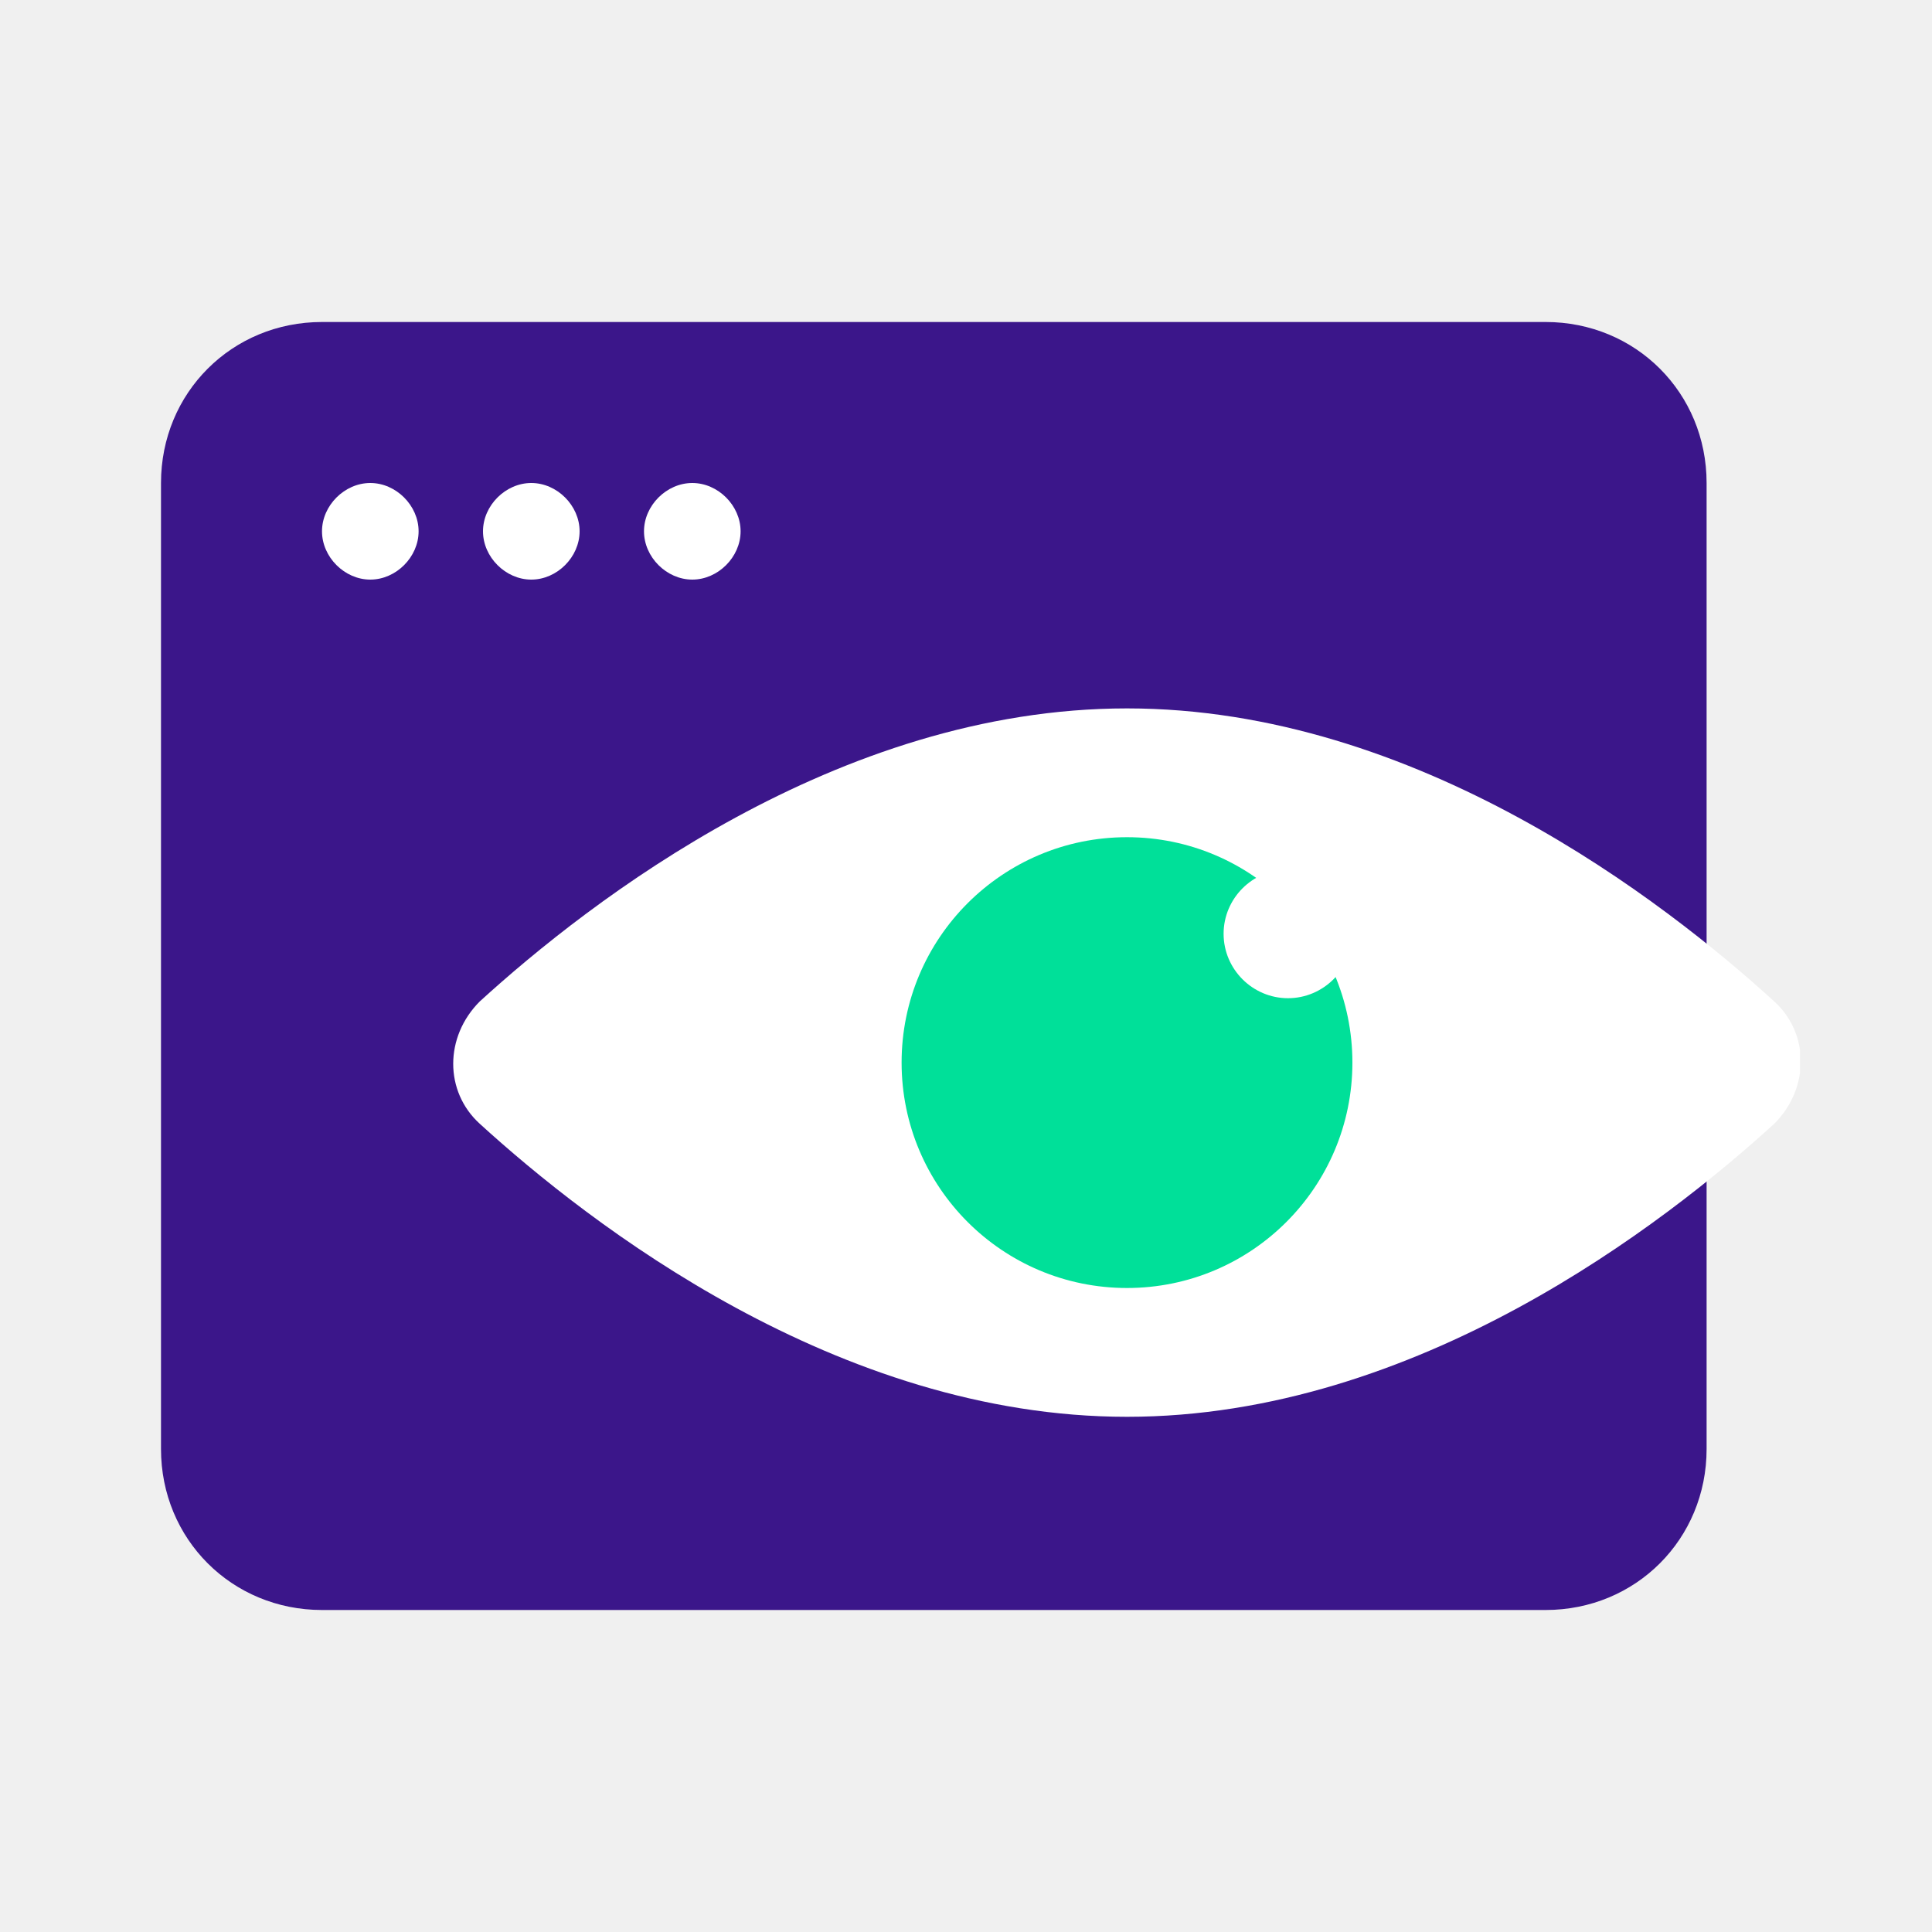
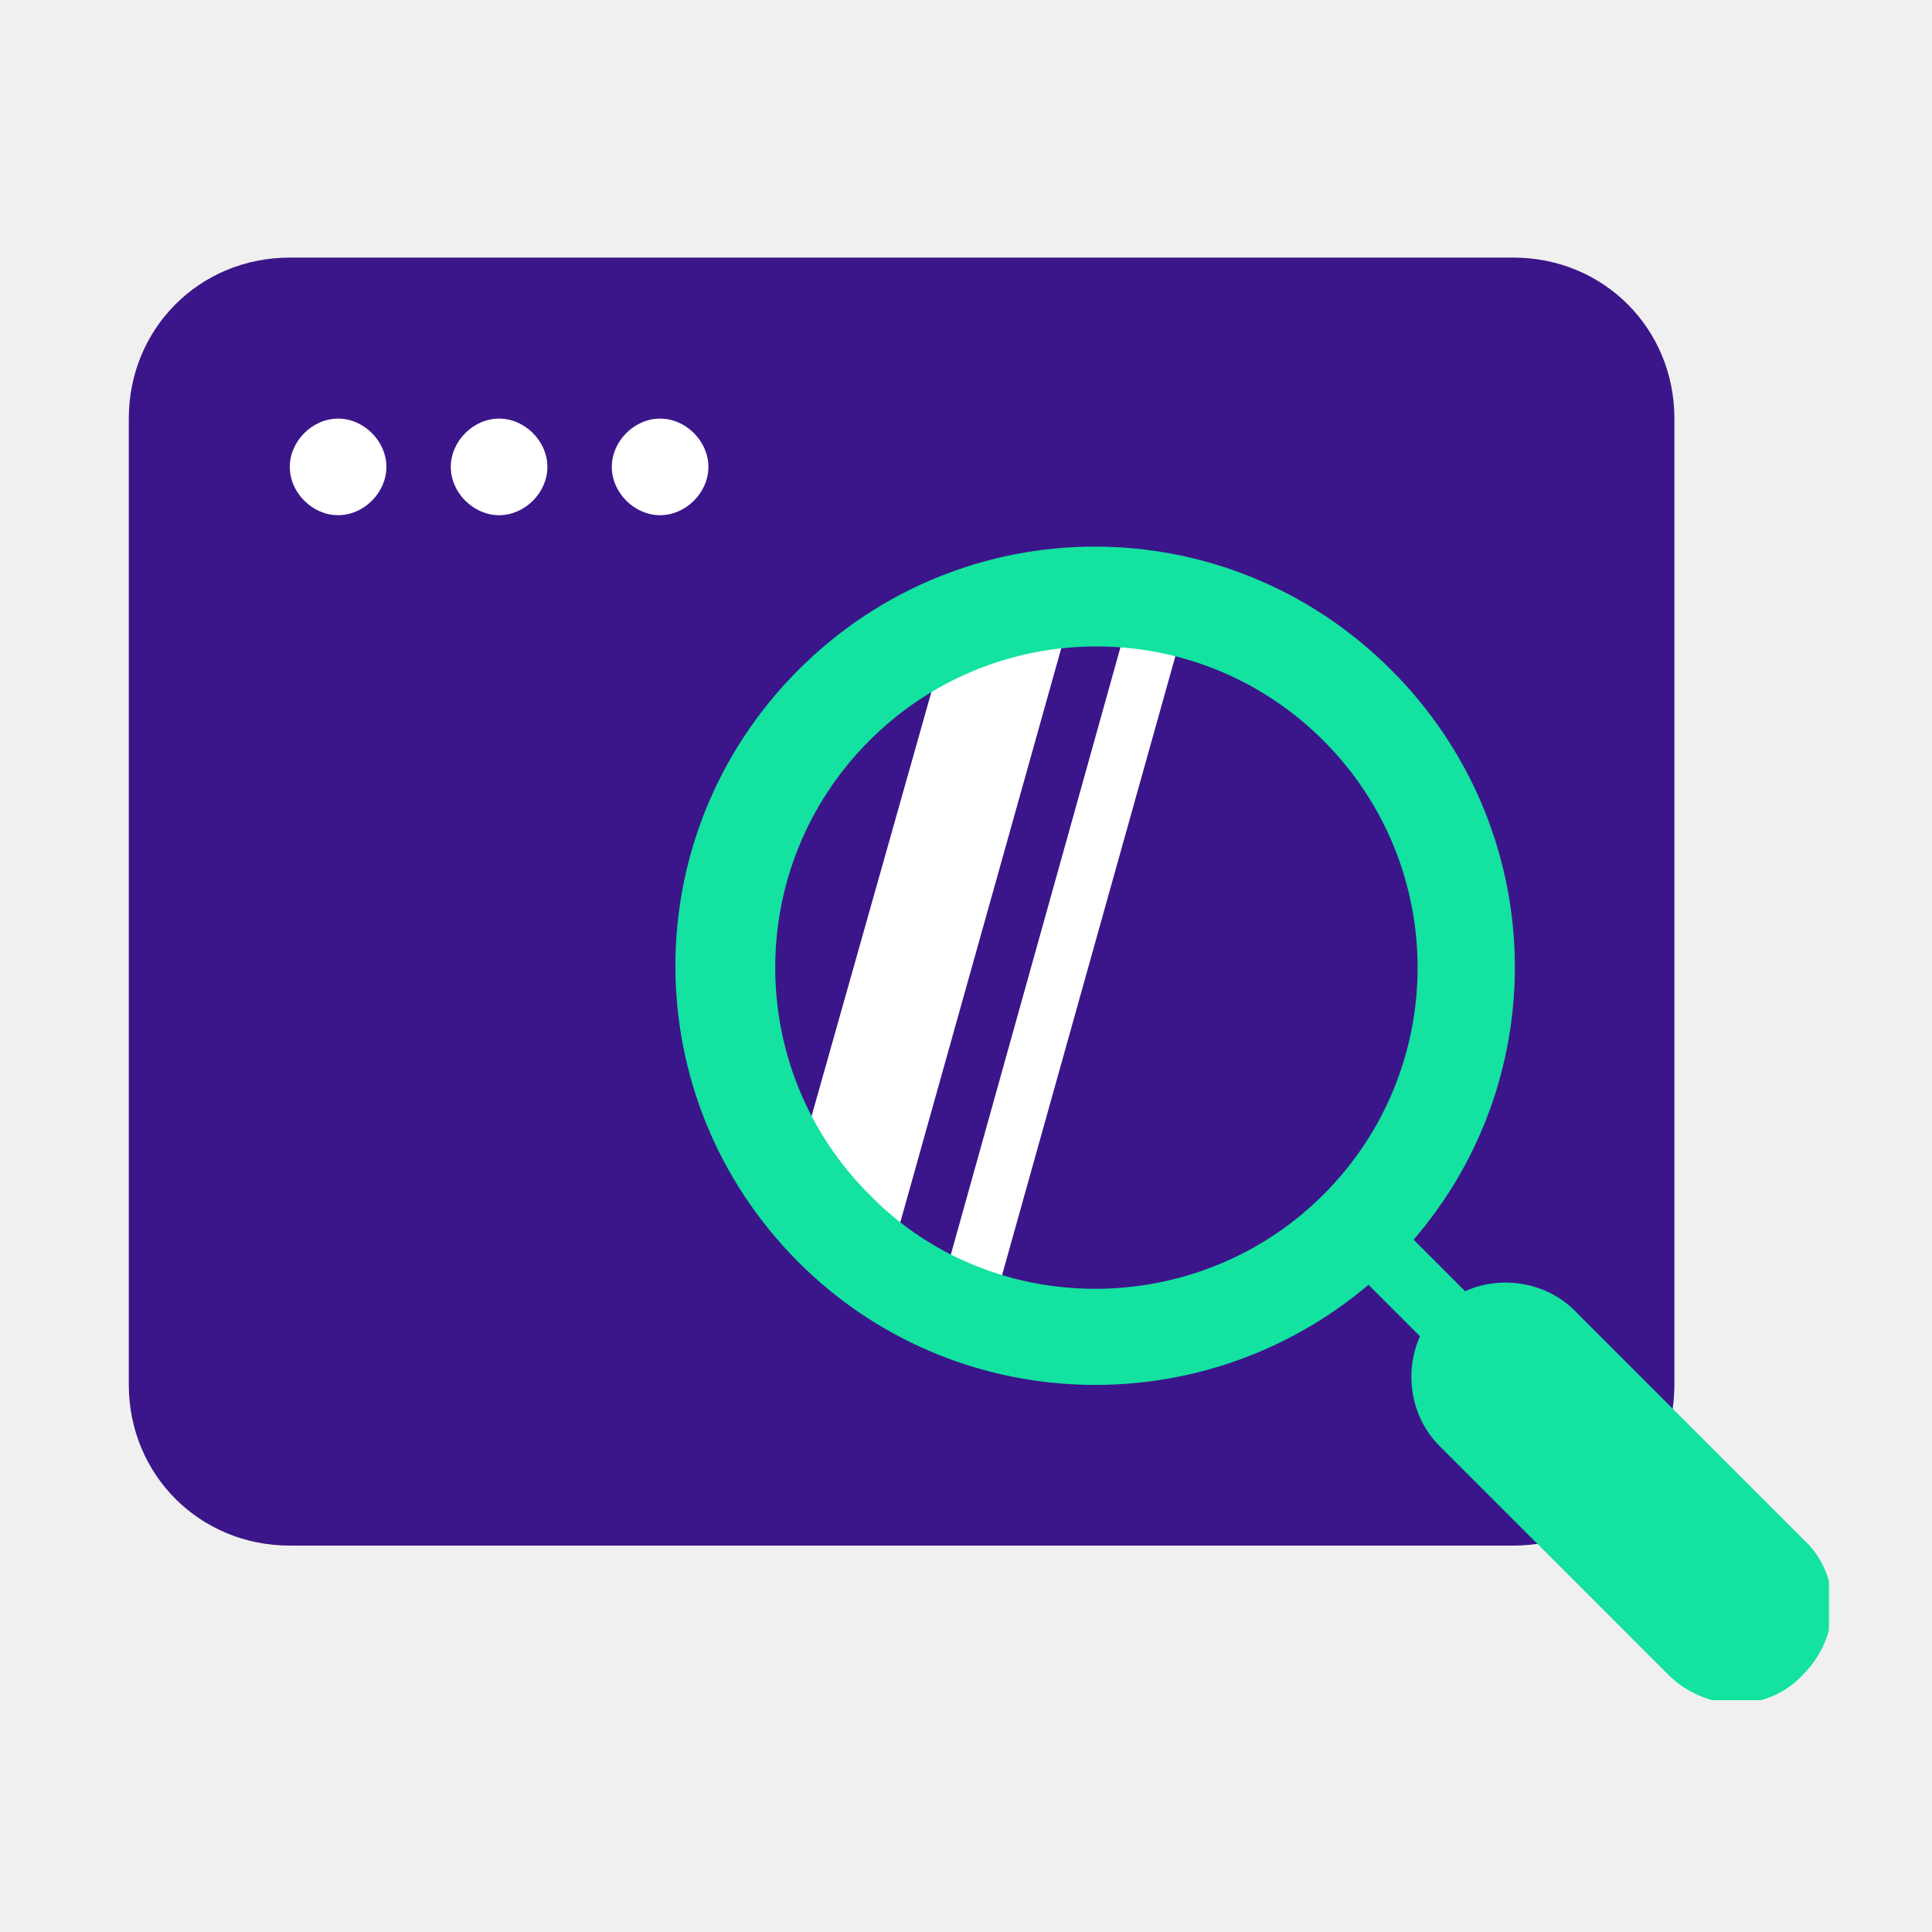
<svg xmlns="http://www.w3.org/2000/svg" width="60" height="60" viewBox="0 0 60 60" fill="none">
  <g clip-path="url(#clip0)">
-     <path d="M10 10H48C50.8 10 53 12.2 53 15V45C53 47.8 50.8 50 48 50H10C7.2 50 5 47.8 5 45V15C5 12.2 7.2 10 10 10Z" fill="#3B168A" />
-     <path d="M11.5 18C12.3 18 13 17.3 13 16.5C13 15.7 12.3 15 11.5 15C10.7 15 10 15.7 10 16.5C10 17.3 10.7 18 11.5 18Z" fill="white" />
-     <path d="M16.5 18C17.3 18 18 17.3 18 16.5C18 15.7 17.3 15 16.5 15C15.7 15 15 15.7 15 16.5C15 17.3 15.7 18 16.5 18Z" fill="white" />
-     <path d="M21.5 18C22.3 18 23 17.3 23 16.5C23 15.7 22.3 15 21.5 15C20.7 15 20 15.7 20 16.5C20 17.3 20.7 18 21.5 18Z" fill="white" />
-     <path d="M55.1 31.1C56.2 32.1 56.2 33.8 55.1 34.9C51.7 38 44 44 35 44C26 44 18.3 38 14.9 34.9C13.8 33.9 13.8 32.2 14.9 31.1C18.3 28 26 22 35 22C44 22 51.7 28 55.1 31.1Z" fill="white" />
-     <path d="M35 40C38.866 40 42 36.866 42 33C42 29.134 38.866 26 35 26C31.134 26 28 29.134 28 33C28 36.866 31.134 40 35 40Z" fill="#00E099" />
-     <path d="M40 31C41.1 31 42 30.1 42 29C42 27.9 41.1 27 40 27C38.9 27 38 27.9 38 29C38 30.1 38.9 31 40 31Z" fill="white" />
+     <path d="M9 8H47C49.8 8 52 10.2 52 13V43C52 45.8 49.8 48 47 48H9C6.2 48 4 45.8 4 43V13C4 10.2 6.2 8 9 8Z" fill="#3B168A" />
+     <path d="M10.5 16C11.3 16 12 15.3 12 14.5C12 13.7 11.3 13 10.5 13C9.7 13 9 13.7 9 14.5C9 15.3 9.7 16 10.5 16Z" fill="white" />
+     <path d="M15.5 16C16.3 16 17 15.3 17 14.5C17 13.7 16.3 13 15.5 13C14.7 13 14 13.7 14 14.5C14 15.3 14.7 16 15.5 16Z" fill="white" />
+     <path d="M20.5 16C21.3 16 22 15.3 22 14.5C22 13.7 21.3 13 20.5 13C19.7 13 19 13.7 19 14.5C19 15.3 19.7 16 20.5 16Z" fill="white" />
+     <path fill-rule="evenodd" clip-rule="evenodd" d="M29.6 19.1L24.6 36.8C25 37.3 25.3 37.7 25.8 38.2C26.3 38.7 26.9 39.2 27.5 39.6L33.5 18.2C32.2 18.3 30.9 18.6 29.6 19.1ZM35.3 18.3L29.1 40.5C29.6 40.8 30.2 41 30.7 41.1L37 18.6C36.4 18.4 35.9 18.3 35.3 18.3Z" fill="white" />
+     <path fill-rule="evenodd" clip-rule="evenodd" d="M43.9 38.5C48.3 33.4 48.1 25.7 43.2 20.8C38.1 15.7 29.9 15.7 24.8 20.8C19.7 25.9 19.7 34.1 24.8 39.2C29.6 44 37.3 44.3 42.5 39.9L44.1 41.5C43.6 42.6 43.8 44 44.7 44.9L51.8 52C53 53.2 54.9 53.2 56 52C57.2 50.8 57.2 48.9 56 47.8L48.9 40.7C48 39.8 46.6 39.6 45.5 40.1L43.9 38.5ZM41.1 37.1C45 33.2 45 26.9 41.1 23C37.2 19.1 30.9 19.1 27 23C23.1 26.9 23.1 33.2 27 37.1C30.8 41 37.2 41 41.1 37.1Z" fill="#13E2A1" />
  </g>
  <defs>
    <clipPath id="clip0">
-       <rect width="50.9" height="40" fill="white" transform="translate(5 10)" />
+       <rect width="52.8" height="44.8" fill="white" transform="translate(4 8)" />
    </clipPath>
  </defs>
</svg>
